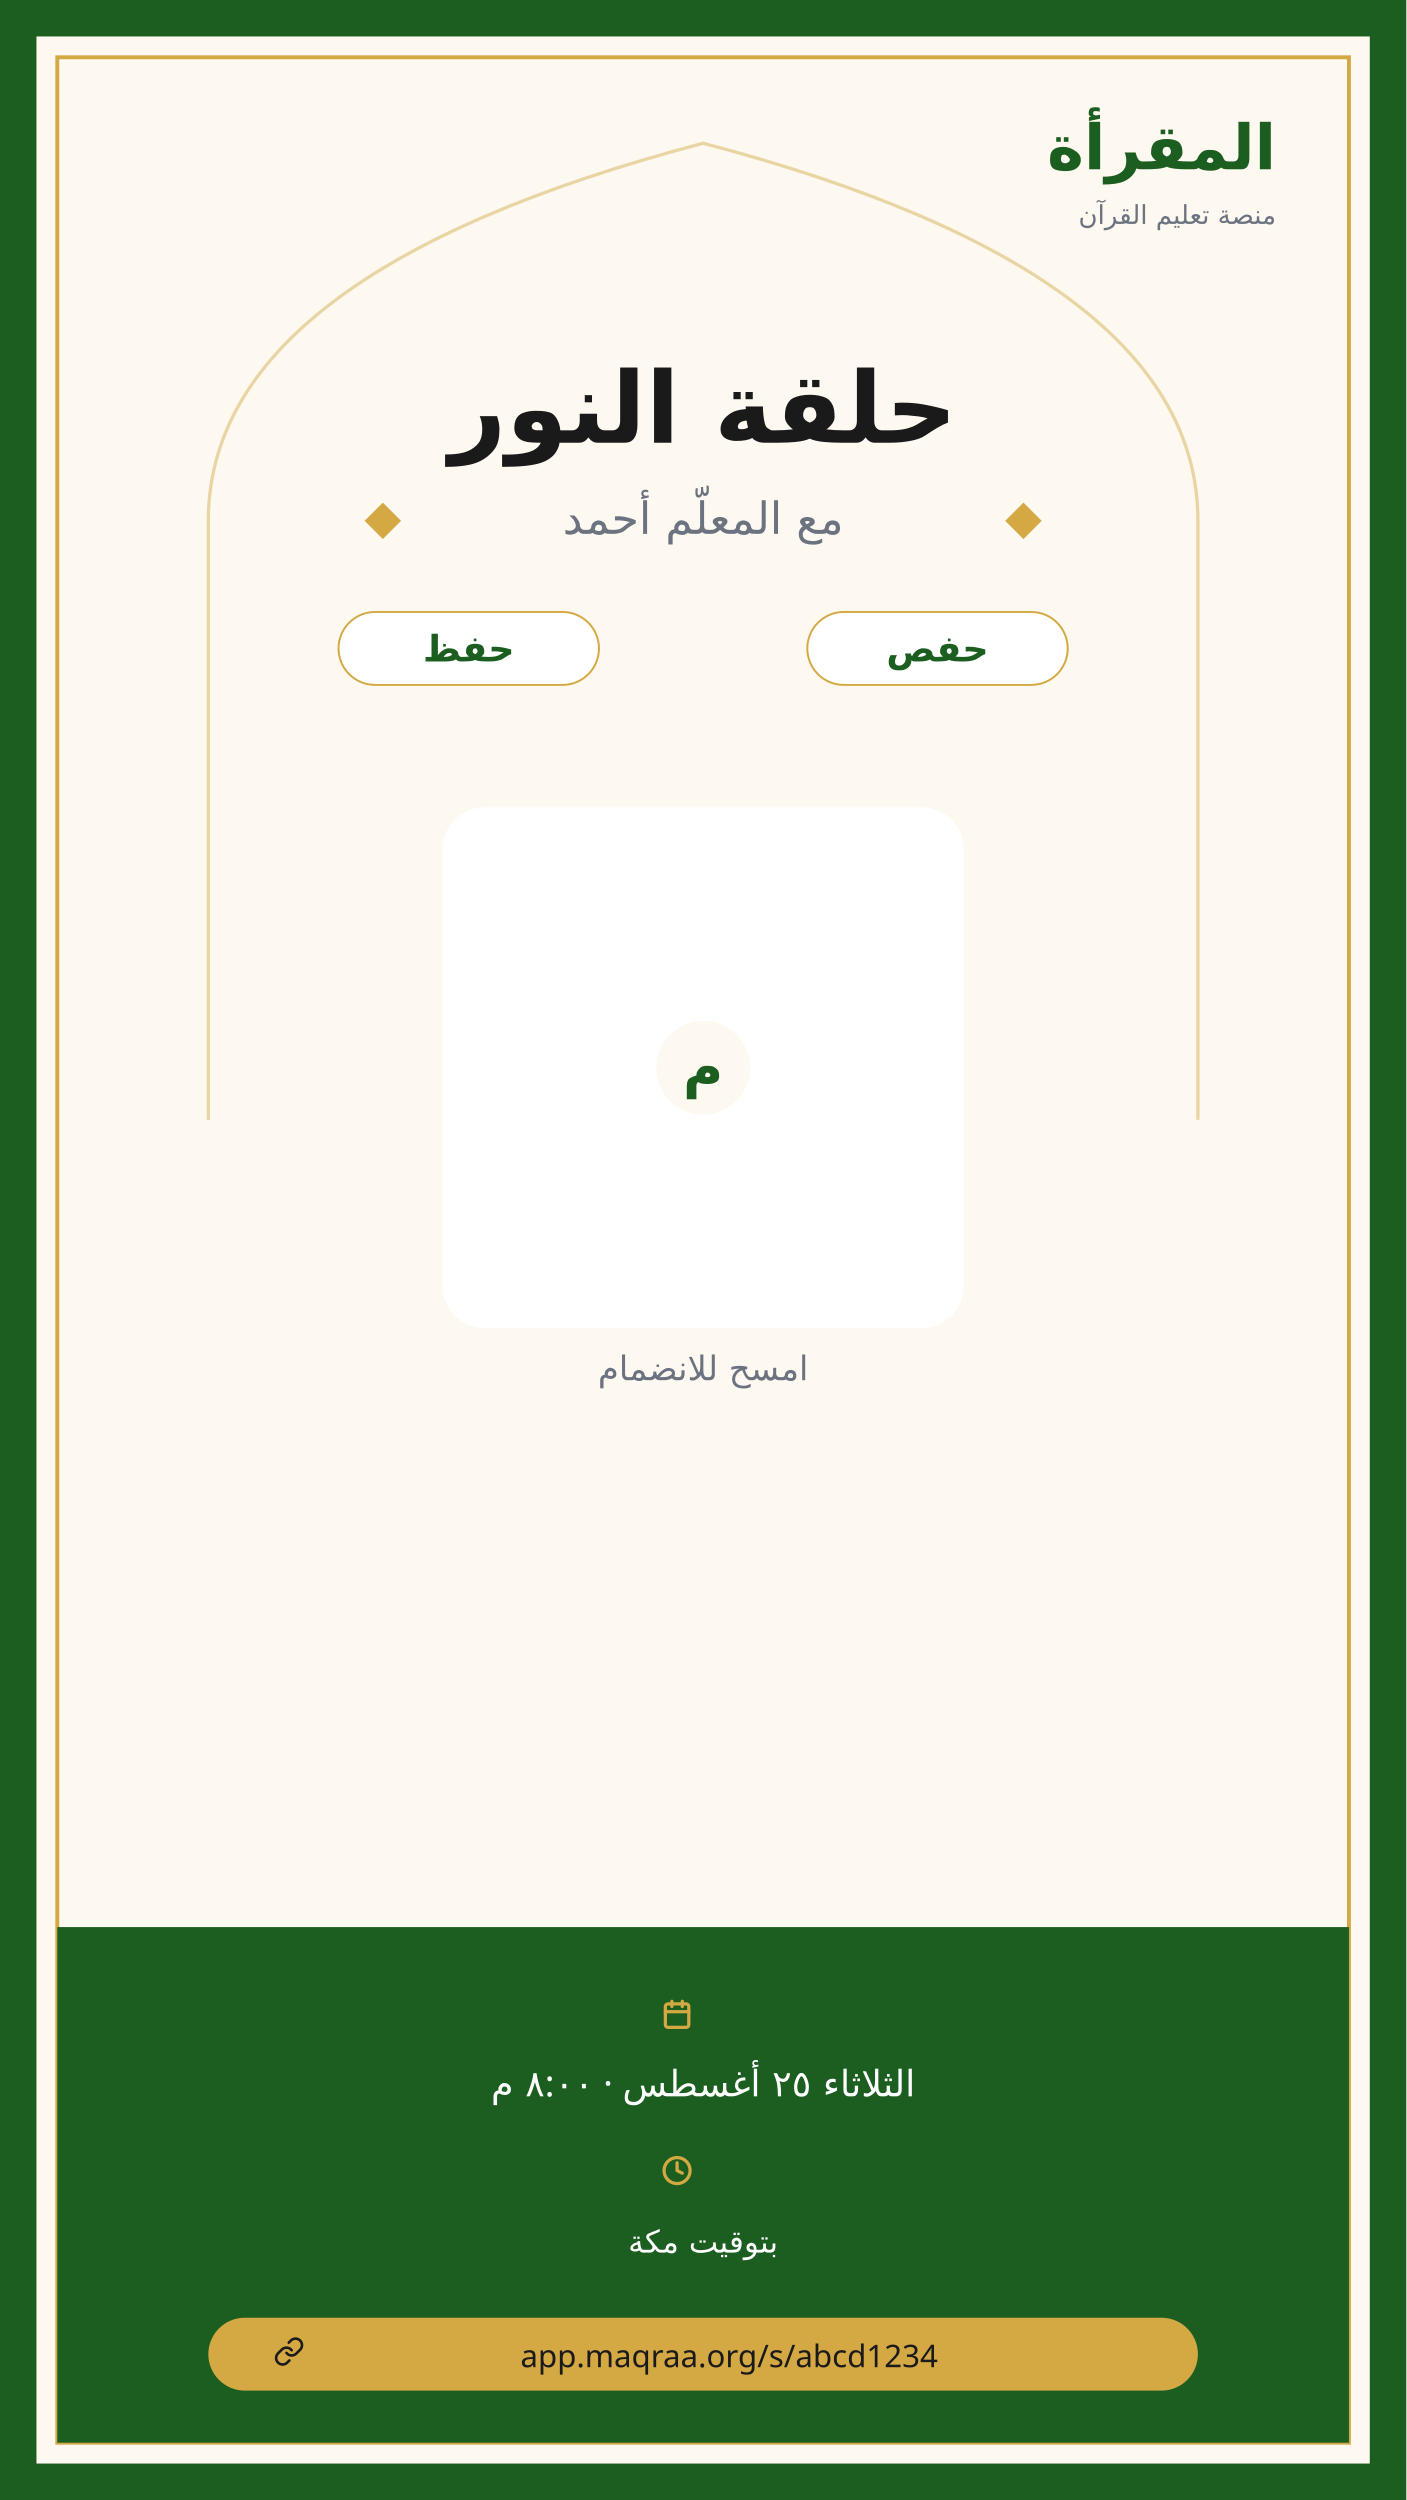
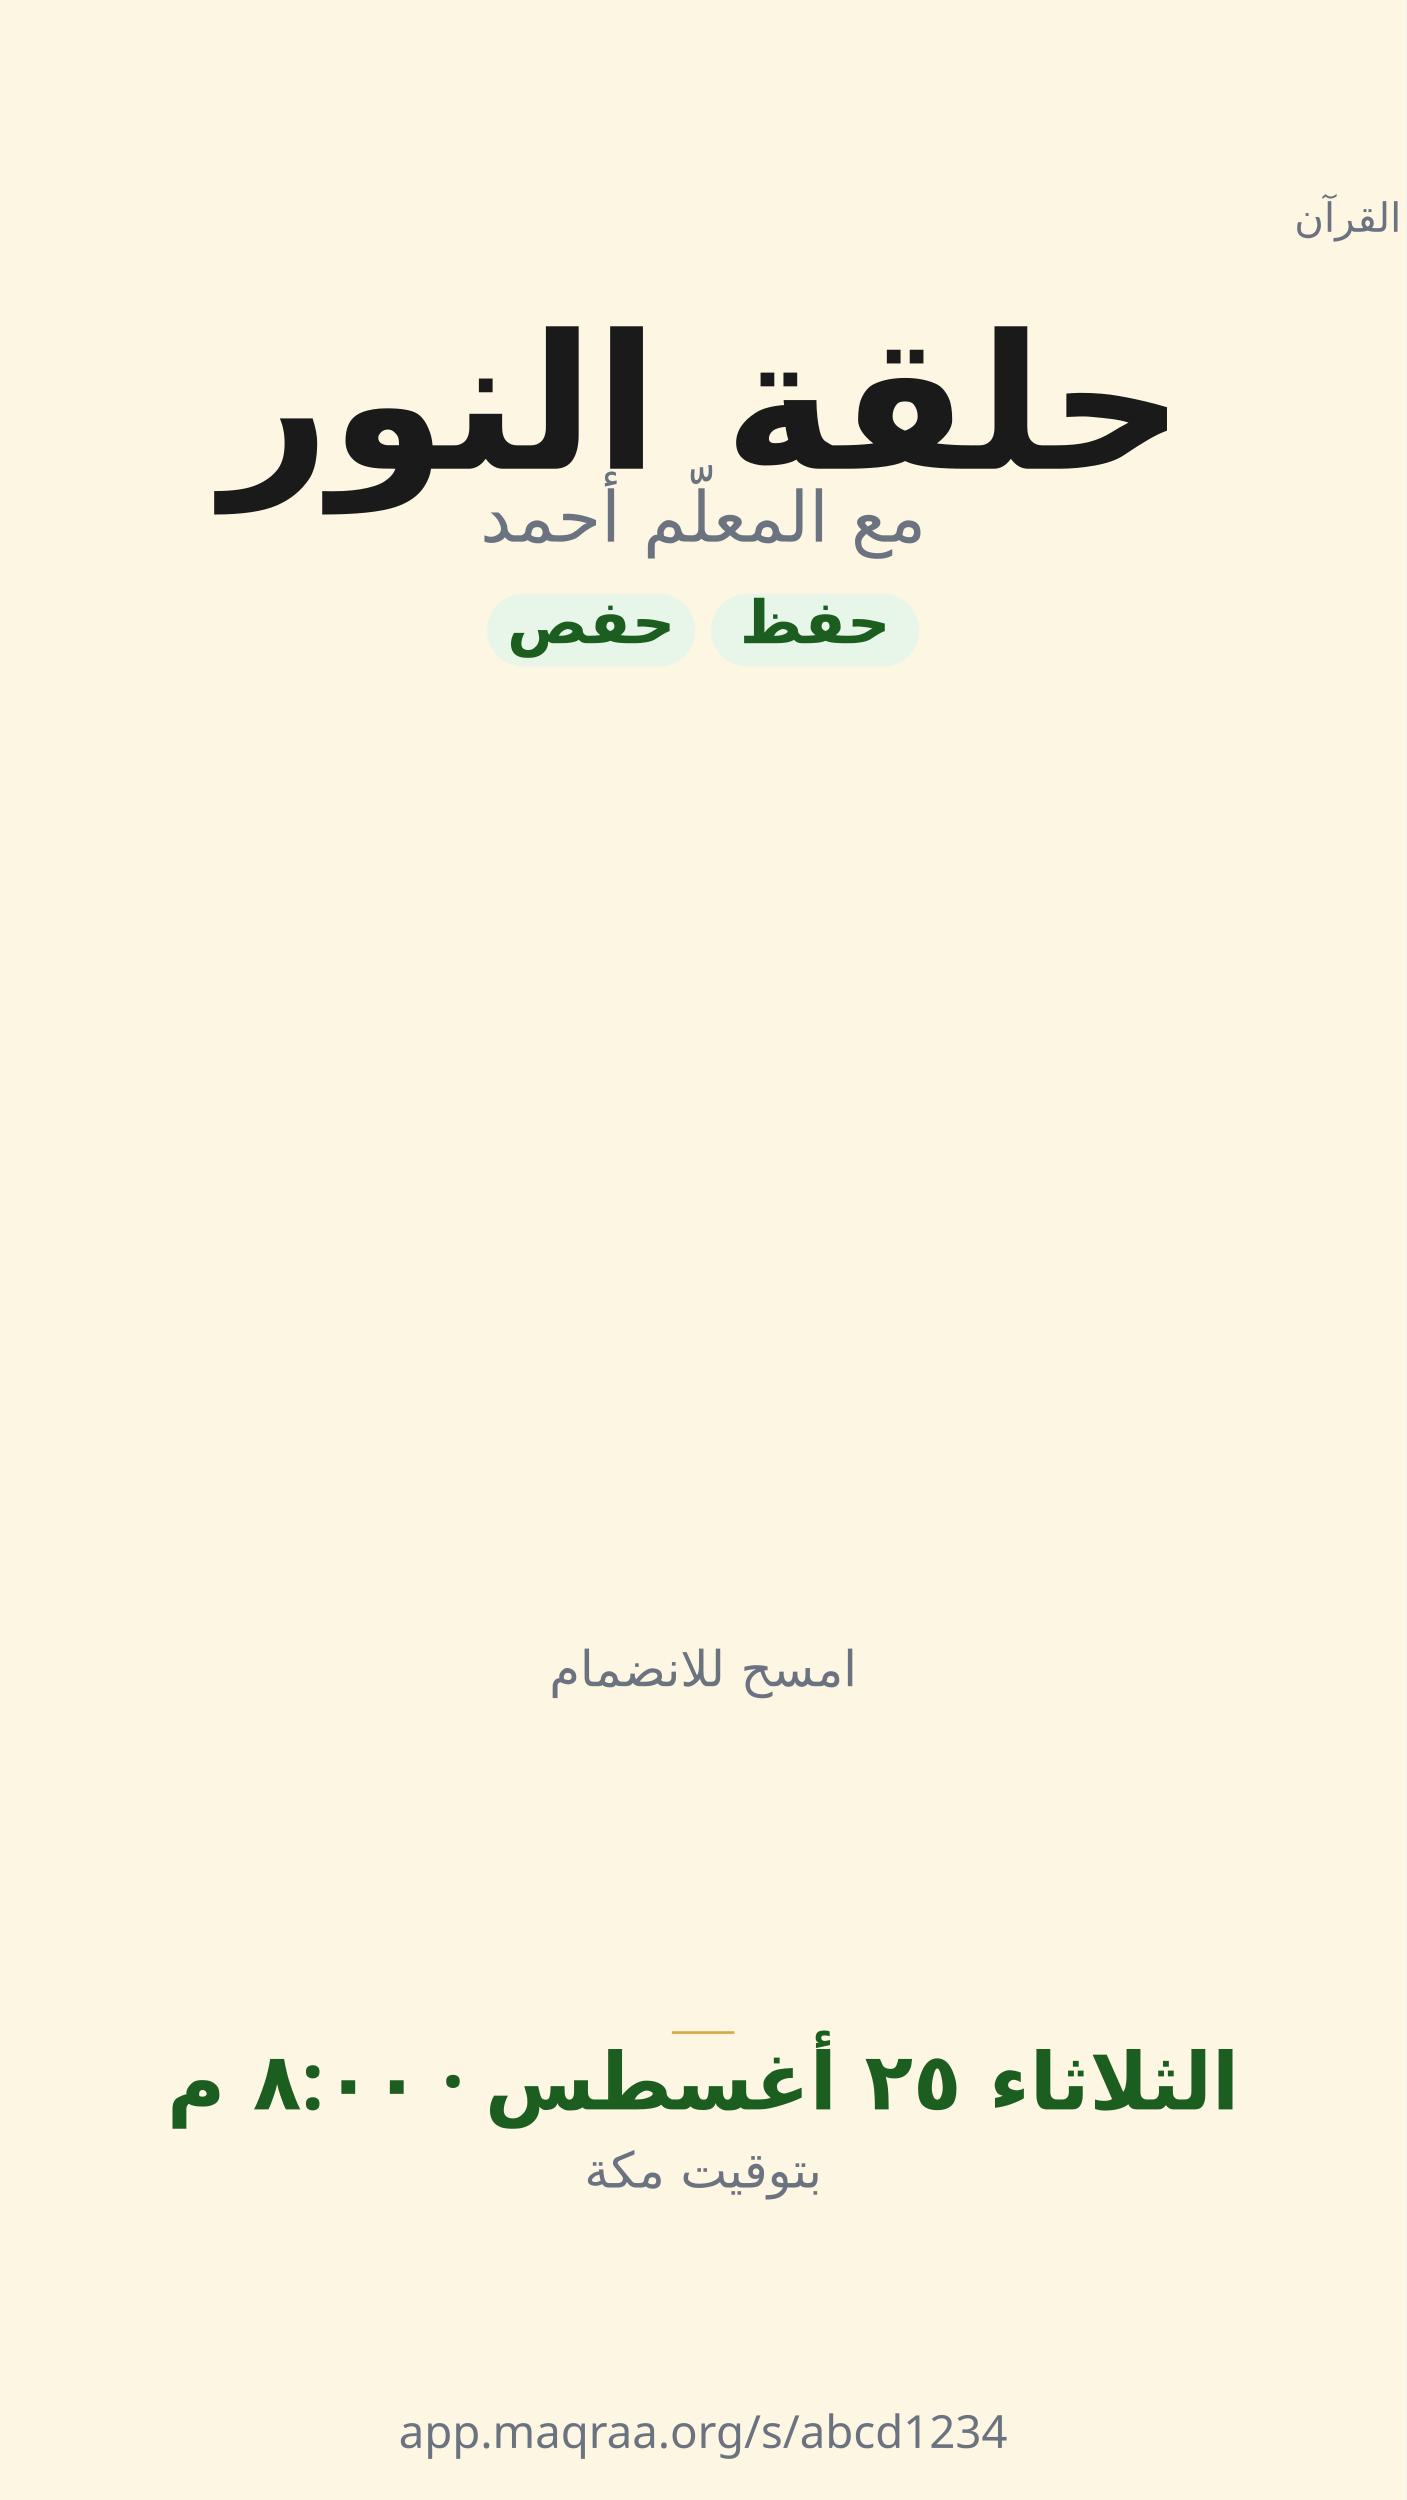
<svg xmlns="http://www.w3.org/2000/svg" width="1080" height="1920" viewBox="0 0 1080 1920">
-   <rect width="1080" height="1920" fill="#1B5E20" />
-   <rect x="28" y="28" width="1024" height="1864" fill="#FDF8F0" />
-   <rect x="44" y="44" width="992" height="1832" fill="none" stroke="#D4A843" stroke-width="3" />
-   <path d="M 160 860 L 160 400 Q 160 210 540 110 Q 920 210 920 400 L 920 860" fill="none" stroke="#E8D5A3" stroke-width="2.5" />
-   <text id="logo" x="980" y="130" direction="rtl" text-anchor="start" font-family="Amiri" font-size="48" font-weight="700" fill="#1B5E20">المقرأة</text>
-   <text id="tagline" x="980" y="172" direction="rtl" text-anchor="start" font-family="IBM Plex Sans Arabic" font-size="20" fill="#6B7280">منصة تعليم القرآن</text>
-   <text id="halaqah_name" x="540" y="340" direction="rtl" text-anchor="middle" font-family="Amiri" font-size="76" font-weight="700" fill="#1A1A1A">حلقة النور</text>
-   <path d="M 280 400 L 294 386 L 308 400 L 294 414 Z" fill="#D4A843" />
-   <path d="M 772 400 L 786 386 L 800 400 L 786 414 Z" fill="#D4A843" />
-   <text id="teacher" x="540" y="410" direction="rtl" text-anchor="middle" font-family="IBM Plex Sans Arabic" font-size="34" fill="#6B7280">مع المعلّم أحمد</text>
-   <rect x="260" y="470" width="200" height="56" rx="28" fill="#FFFFFF" stroke="#D4A843" stroke-width="1.5" />
-   <text id="type" x="360" y="508" direction="rtl" text-anchor="middle" font-family="IBM Plex Sans Arabic" font-weight="600" font-size="28" fill="#1B5E20">حفظ</text>
-   <rect x="620" y="470" width="200" height="56" rx="28" fill="#FFFFFF" stroke="#D4A843" stroke-width="1.5" />
-   <text id="riwaya" x="720" y="508" direction="rtl" text-anchor="middle" font-family="IBM Plex Sans Arabic" font-weight="600" font-size="28" fill="#1B5E20">حفص</text>
-   <rect x="340" y="620" width="400" height="400" rx="32" fill="#FFFFFF" />
-   <g id="qr" data-size="300" data-x="390" data-y="670" transform="translate(390 670)" />
-   <circle cx="540" cy="820" r="38" fill="#FFFFFF" />
-   <circle cx="540" cy="820" r="36" fill="#FDF8F0" />
-   <text x="540" y="834" text-anchor="middle" font-family="Amiri" font-size="42" font-weight="700" fill="#1B5E20">م</text>
-   <text id="scan_hint" x="540" y="1060" direction="rtl" text-anchor="middle" font-family="IBM Plex Sans Arabic" font-size="26" fill="#6B7280">امسح للانضمام</text>
-   <rect x="44" y="1480" width="992" height="396" fill="#1B5E20" />
-   <g transform="translate(508 1535)" fill="none" stroke="#D4A843" stroke-width="2.5" stroke-linecap="round" stroke-linejoin="round">
-     <rect x="3" y="4" width="18" height="18" rx="2" />
-     <path d="M16 2v4M8 2v4M3 10h18" />
-   </g>
-   <text id="first_session" x="540" y="1610" direction="rtl" text-anchor="middle" font-family="IBM Plex Sans Arabic" font-size="28" fill="#FFFFFF">الثلاثاء ٢٥ أغسطس · ٨:٠٠ م</text>
-   <g transform="translate(508 1655)" fill="none" stroke="#D4A843" stroke-width="2.5" stroke-linecap="round" stroke-linejoin="round">
-     <circle cx="12" cy="12" r="10" />
-     <path d="M12 6v6l4 2" />
-   </g>
-   <text id="tz_and_rhythm" x="540" y="1730" direction="rtl" text-anchor="middle" font-family="IBM Plex Sans Arabic" font-size="24" fill="#FFFFFF">بتوقيت مكة</text>
-   <rect x="160" y="1780" width="760" height="56" rx="28" fill="#D4A843" />
-   <g transform="translate(210 1794)" fill="none" stroke="#1A1A1A" stroke-width="2" stroke-linecap="round" stroke-linejoin="round">
-     <path d="M10 13a5 5 0 0 0 7.54.54l3-3a5 5 0 0 0-7.07-7.07l-1.72 1.71" />
-     <path d="M14 11a5 5 0 0 0-7.54-.54l-3 3a5 5 0 0 0 7.07 7.07l1.71-1.71" />
-   </g>
-   <text id="short_url" x="560" y="1818" text-anchor="middle" direction="ltr" font-family="IBM Plex Sans Arabic" font-size="24" fill="#1A1A1A">app.maqraa.org/s/abcd1234</text>
+   <rect width="1080" height="1920" fill="#FDF6E3" />
+   <g id="logo-slot" />
+   <text id="tagline" x="994" y="178" direction="rtl" text-anchor="end" font-family="IBM Plex Sans Arabic" font-size="31" fill="#6B7280">منصة تعليم القرآن</text>
+   <text id="halaqah_name" x="540" y="360" direction="rtl" text-anchor="middle" font-family="Amiri" font-size="144" font-weight="700" fill="#1A1A1A">حلقة النور</text>
+   <text id="teacher" x="540" y="416" direction="rtl" text-anchor="middle" font-family="IBM Plex Sans Arabic" font-weight="500" font-size="54" fill="#6B7280">مع المعلّم أحمد</text>
+   <rect x="546" y="456" width="160" height="56" rx="28" fill="#E8F5E9" />
+   <text id="type" x="626" y="494" direction="rtl" text-anchor="middle" font-family="IBM Plex Sans Arabic" font-weight="600" font-size="46" fill="#1B5E20">حفظ</text>
+   <rect x="374" y="456" width="160" height="56" rx="28" fill="#E8F5E9" />
+   <text id="riwaya" x="454" y="494" direction="rtl" text-anchor="middle" font-family="IBM Plex Sans Arabic" font-weight="600" font-size="46" fill="#1B5E20">حفص</text>
+   <g id="qr" data-size="594" data-x="243" data-y="663" transform="translate(243 663)" />
+   <text id="scan_hint" x="540" y="1295" direction="rtl" text-anchor="middle" font-family="IBM Plex Sans Arabic" font-size="38" fill="#6B7280">امسح للانضمام</text>
+   <rect x="516" y="1560" width="48" height="2" fill="#D4A843" />
+   <text id="first_session" x="540" y="1620" direction="rtl" text-anchor="middle" font-family="IBM Plex Sans Arabic" font-weight="600" font-size="61" fill="#1B5E20">الثلاثاء ٢٥ أغسطس · ٨:٠٠ م</text>
+   <text id="tz_and_rhythm" x="540" y="1680" direction="rtl" text-anchor="middle" font-family="IBM Plex Sans Arabic" font-size="38" fill="#6B7280">بتوقيت مكة</text>
+   <text id="short_url" x="540" y="1880" text-anchor="middle" direction="ltr" font-family="IBM Plex Sans Arabic" font-size="35" fill="#6B7280">app.maqraa.org/s/abcd1234</text>
</svg>
